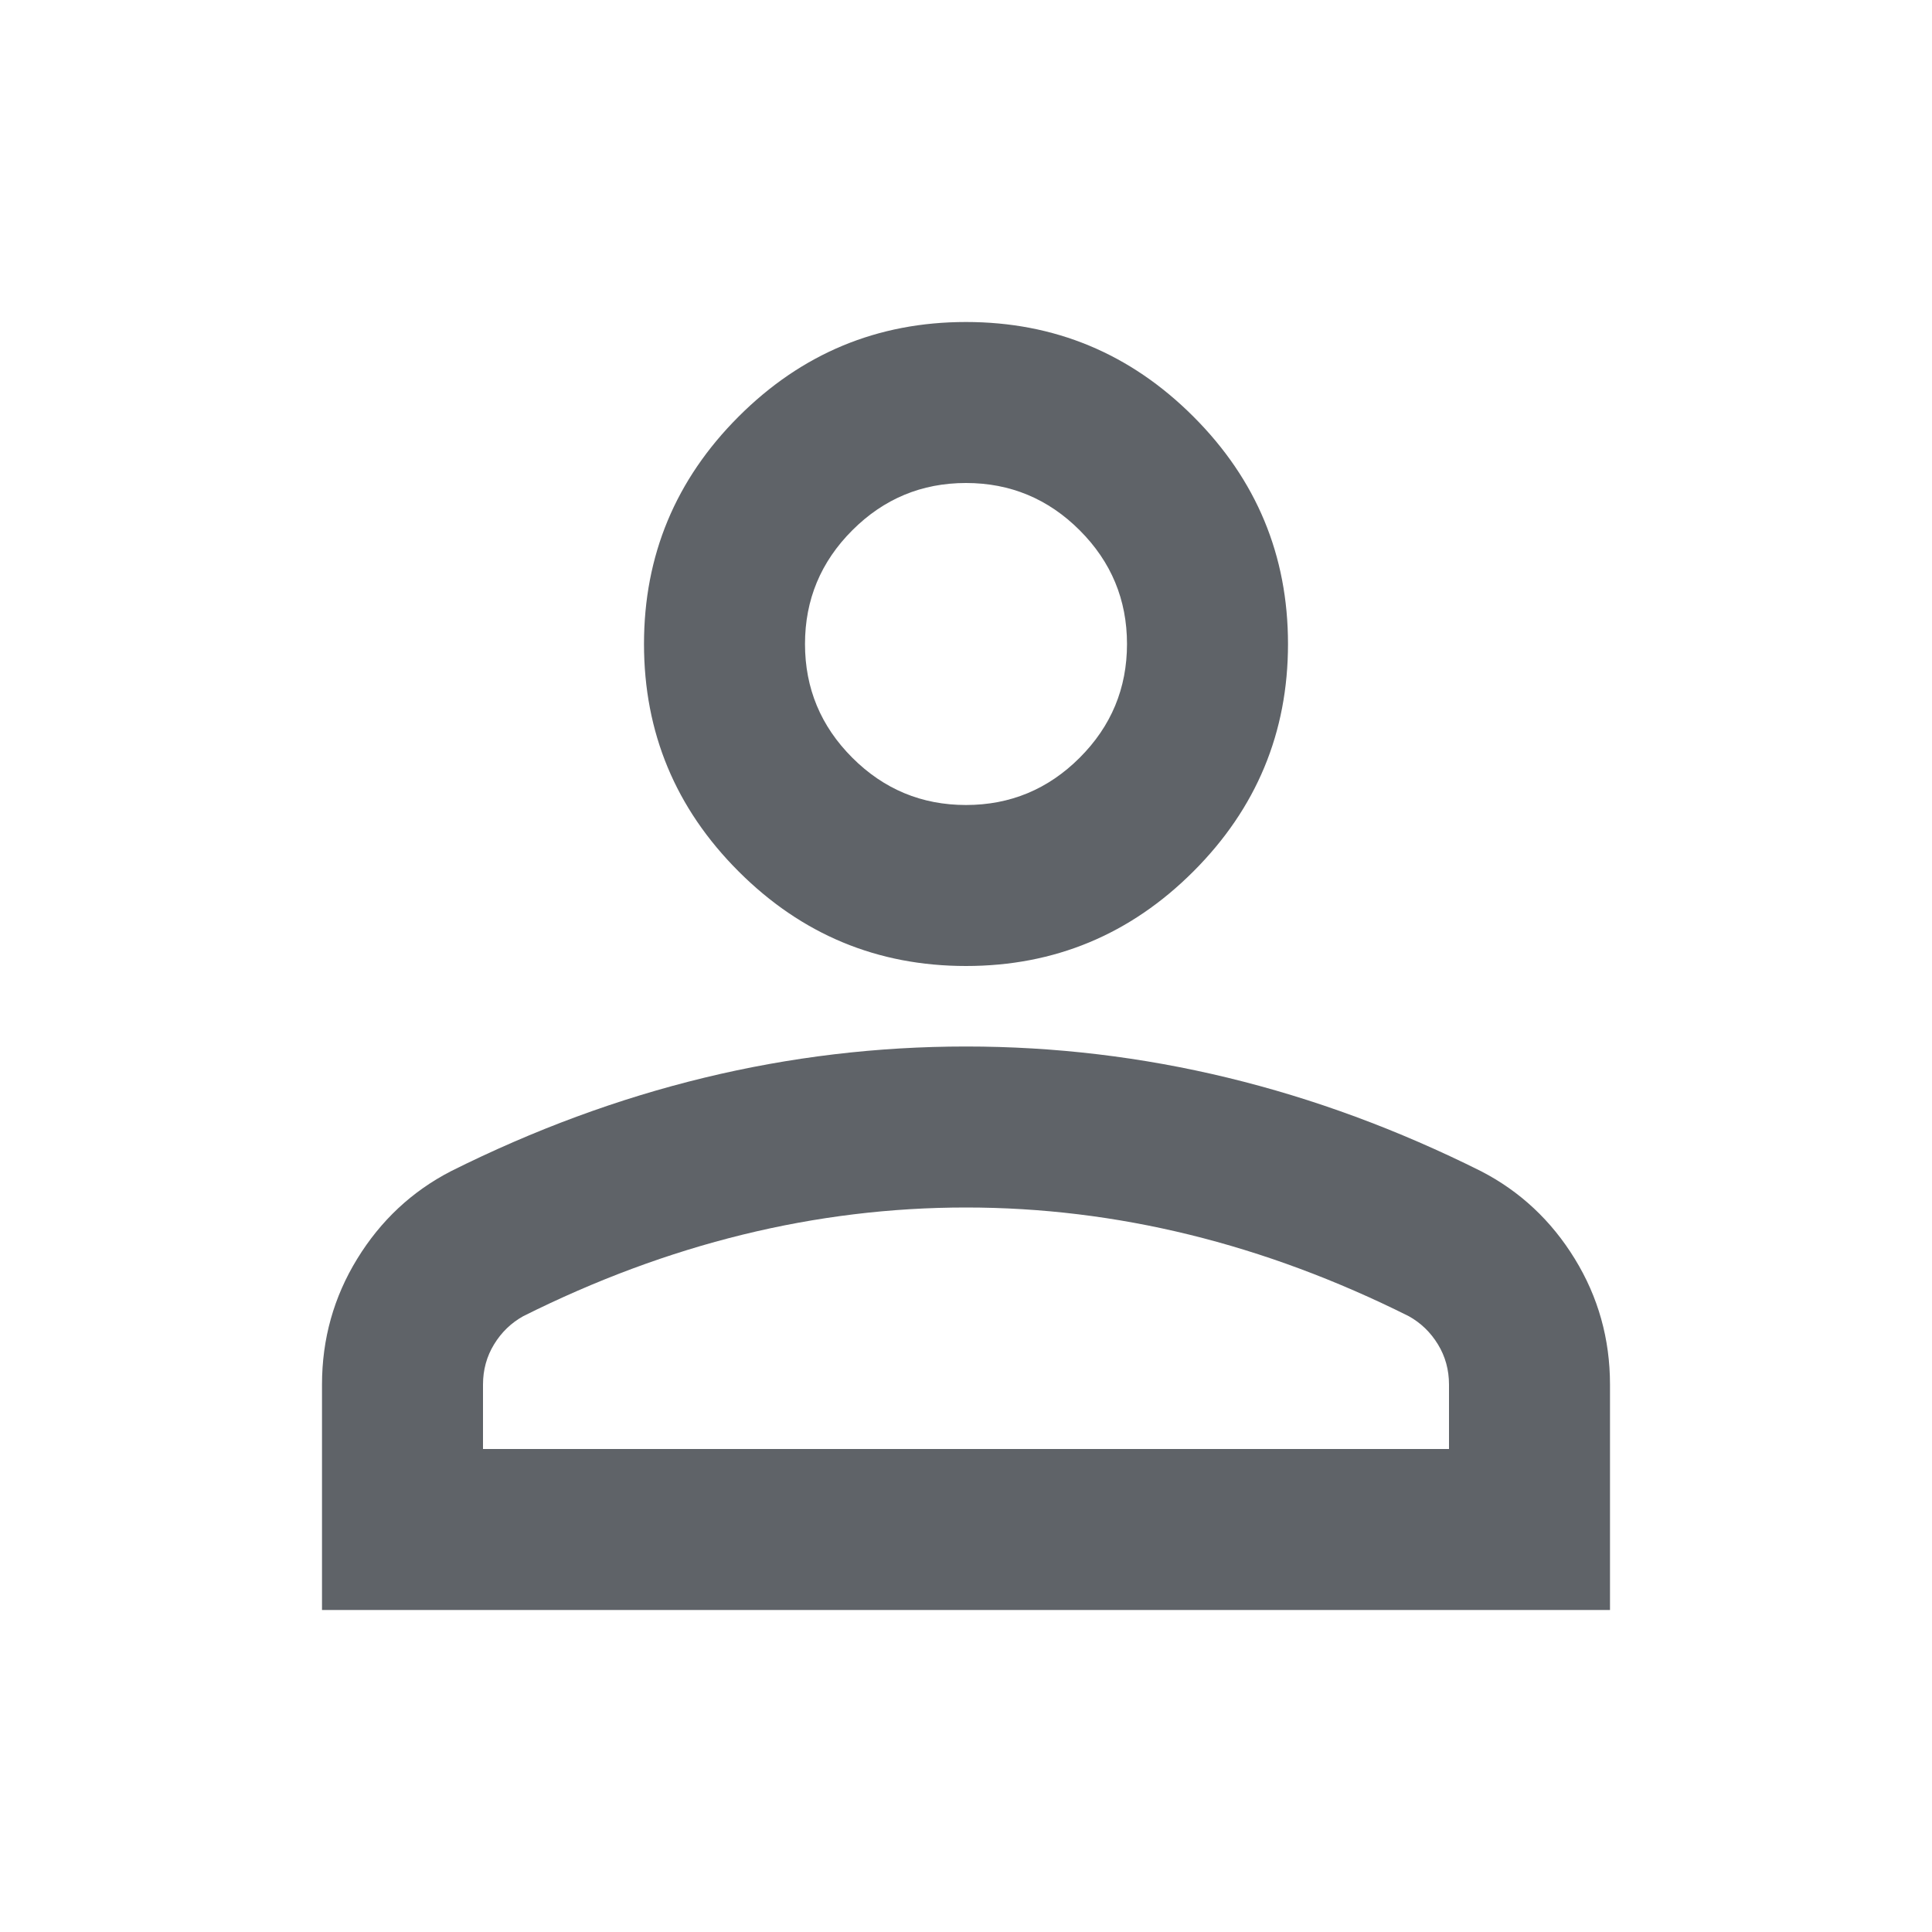
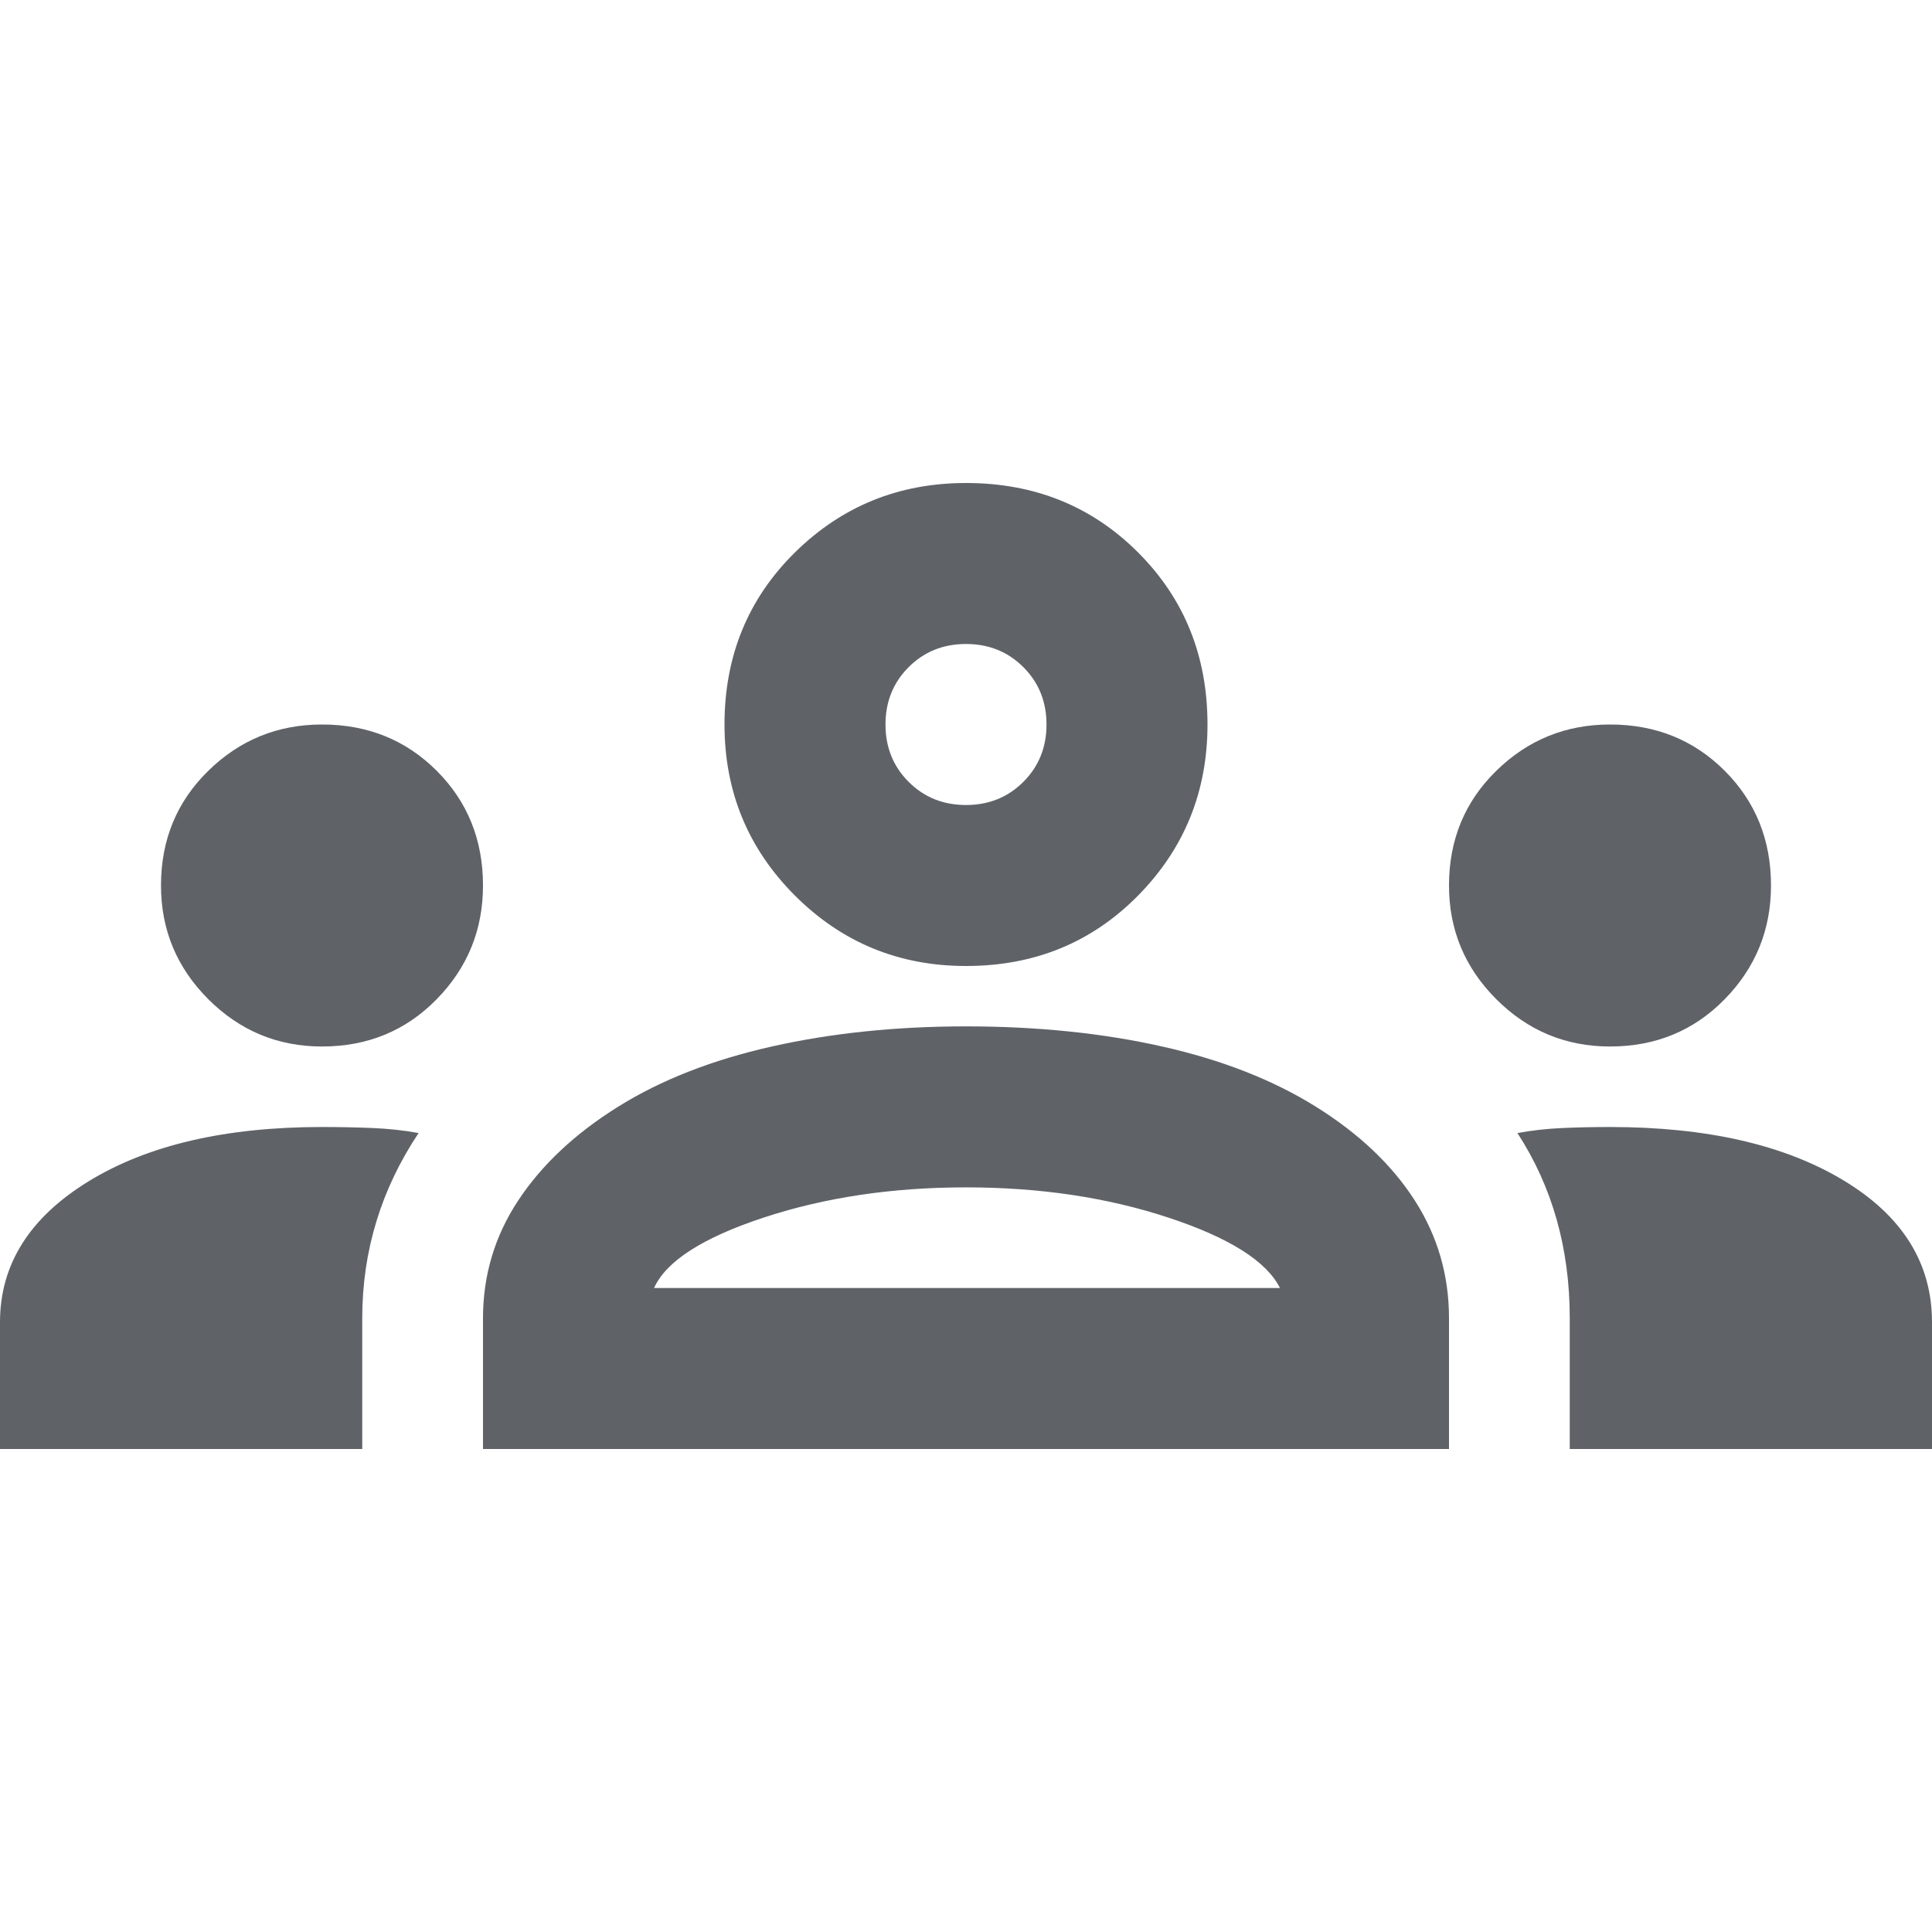
<svg xmlns="http://www.w3.org/2000/svg" height="24px" viewBox="0 -960 960 960" width="24px" fill="#5f6368">
-   <path d="M480-480q-66 0-113-47t-47-113q0-66 47-113t113-47q66 0 113 47t47 113q0 66-47 113t-113 47ZM160-160v-112q0-34 17.5-62.5T224-378q62-31 126-46.5T480-440q66 0 130 15.5T736-378q29 15 46.5 43.5T800-272v112H160Zm80-80h480v-32q0-11-5.5-20T700-306q-54-27-109-40.5T480-360q-56 0-111 13.5T260-306q-9 5-14.5 14t-5.5 20v32Zm240-320q33 0 56.5-23.5T560-640q0-33-23.5-56.5T480-720q-33 0-56.5 23.5T400-640q0 33 23.5 56.5T480-560Zm0-80Zm0 400Z" />
+   <path d="M0-240v-63q0-43 44-70t116-27q13 0 25 .5t23 2.5q-14 21-21 44t-7 48v65H0Zm240 0v-65q0-32 17.5-58.5T307-410q32-20 76.5-30t96.5-10q53 0 97.5 10t76.5 30q32 20 49 46.5t17 58.5v65H240Zm540 0v-65q0-26-6.5-49T754-397q11-2 22.5-2.5t23.5-.5q72 0 116 26.5t44 70.5v63H780Zm-455-80h311q-10-20-55.5-35T480-370q-55 0-100.5 15T325-320ZM160-440q-33 0-56.5-23.5T80-520q0-34 23.5-57t56.5-23q34 0 57 23t23 57q0 33-23 56.5T160-440Zm640 0q-33 0-56.5-23.5T720-520q0-34 23.5-57t56.5-23q34 0 57 23t23 57q0 33-23 56.5T800-440Zm-320-40q-50 0-85-35t-35-85q0-51 35-85.5t85-34.5q51 0 85.5 34.5T600-600q0 50-34.5 85T480-480Zm0-80q17 0 28.5-11.5T520-600q0-17-11.5-28.5T480-640q-17 0-28.5 11.5T440-600q0 17 11.5 28.5T480-560Zm1 240Zm-1-280Z" />
</svg>
